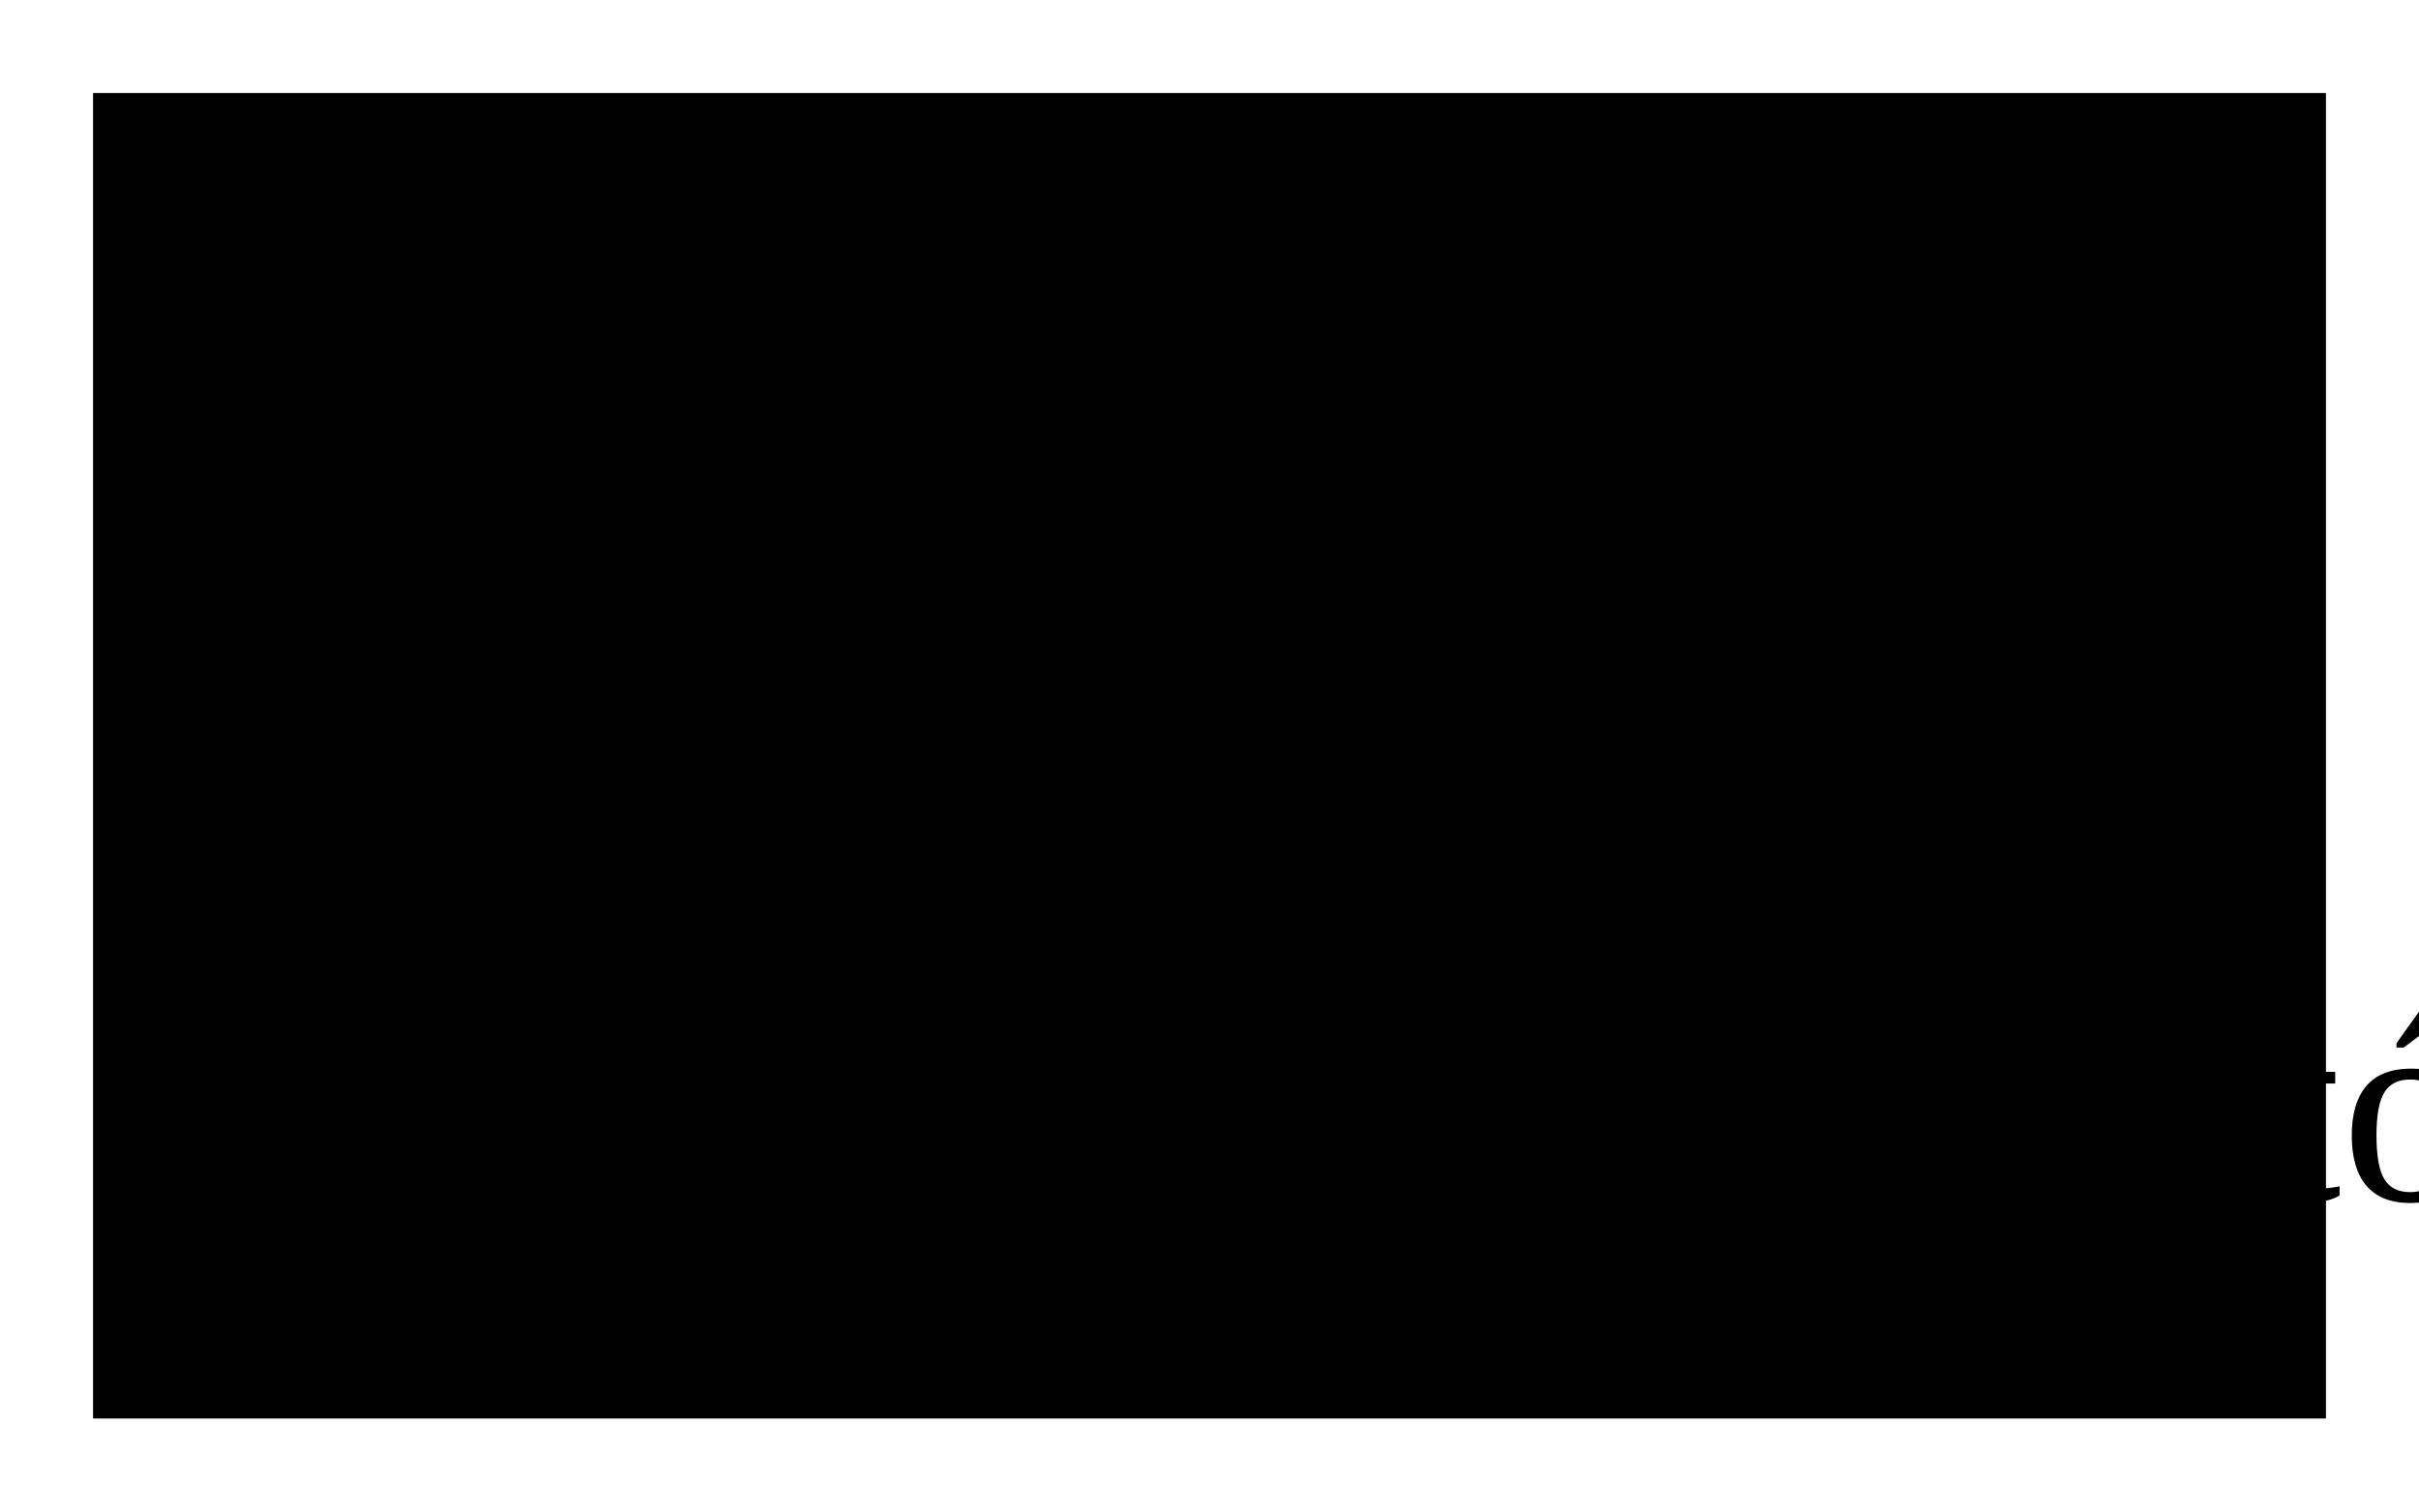
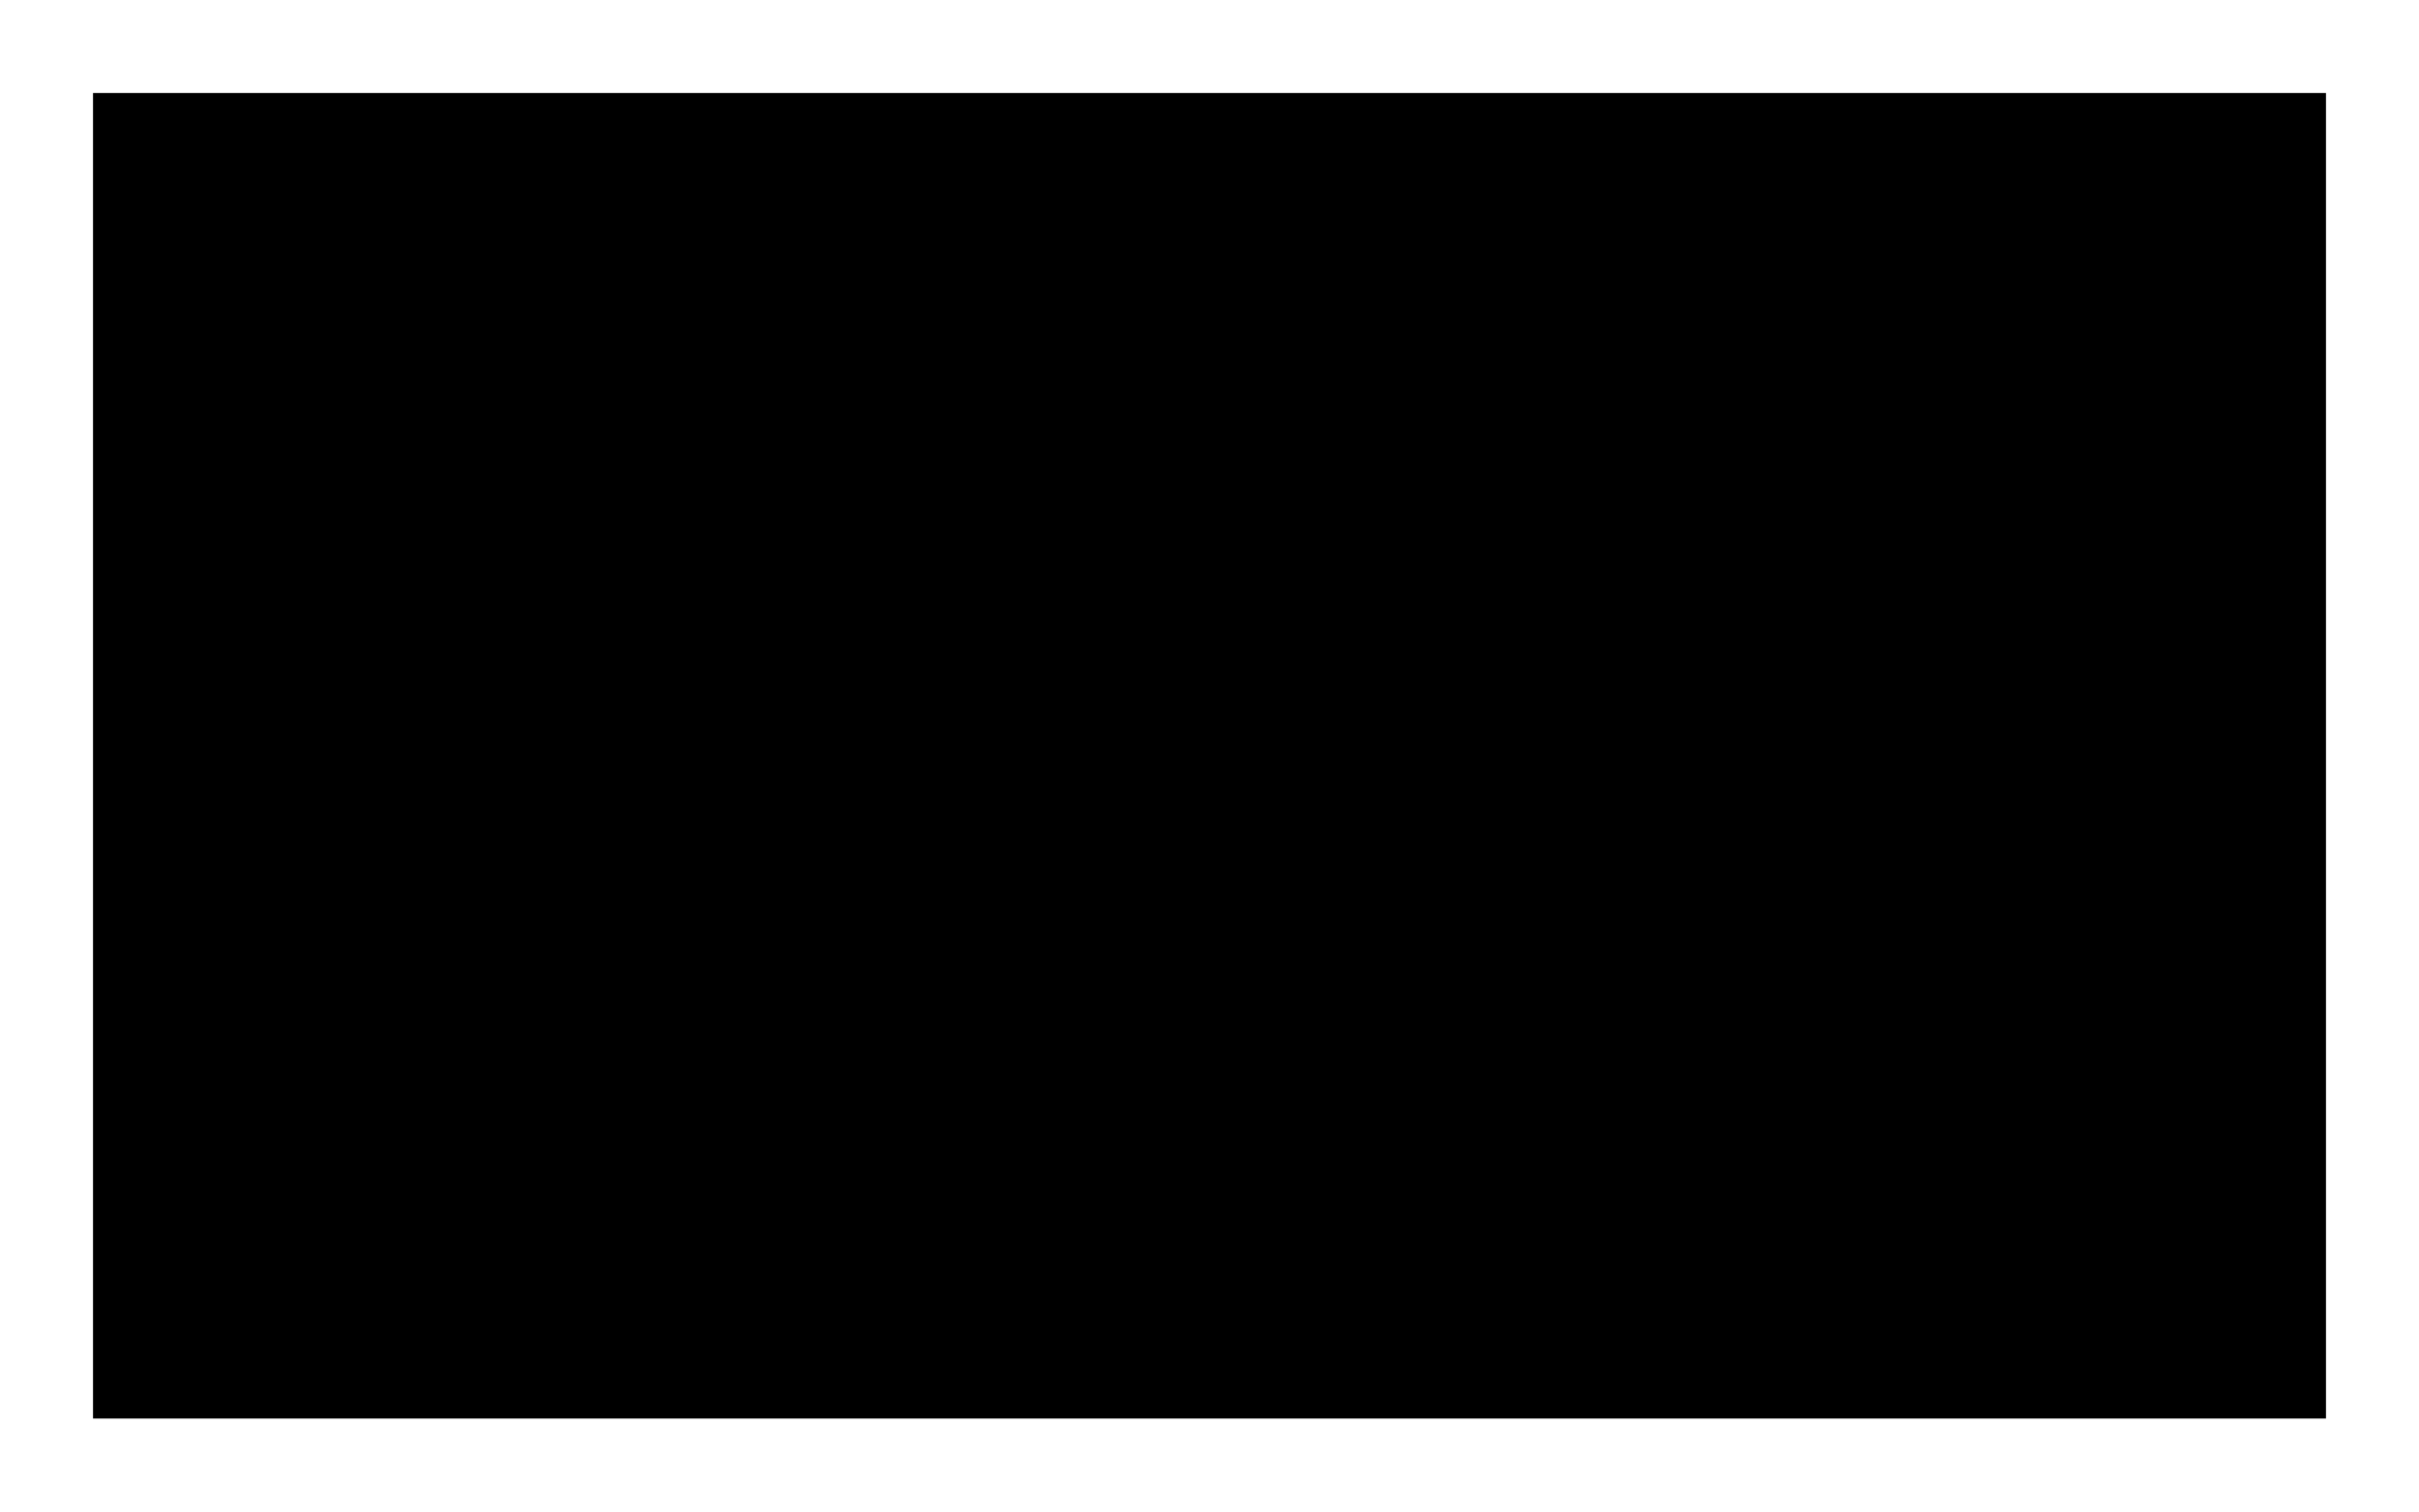
<svg xmlns="http://www.w3.org/2000/svg" viewBox="41 13 104 65">
  <g id="rooms">
-     <path id="pietro-2-201" class="room" data-room-id="201" data-level="pietro-2" data-name="201 – Spotkania absolwentów" fill-rule="evenodd" clip-rule="evenodd" d="M45,17 L141,17 L141,74 L45,74 Z" />
+     <path id="pietro-2-201" class="room" data-room-id="201" data-level="pietro-2" data-name="201" fill-rule="evenodd" clip-rule="evenodd" d="M45,17 L141,17 L141,74 L45,74 Z" />
  </g>
  <g id="labels">
    <text class="room-label">
-       <tspan x="93" y="34.71" class="label-number">201</tspan>
-       <tspan x="93" y="49.66" class="label-name">Spotkania</tspan>
-       <tspan x="93" y="64.61" class="label-name">absolwentów</tspan>
+       <tspan x="93" y="49.66" class="label-number">201</tspan>
    </text>
  </g>
</svg>
